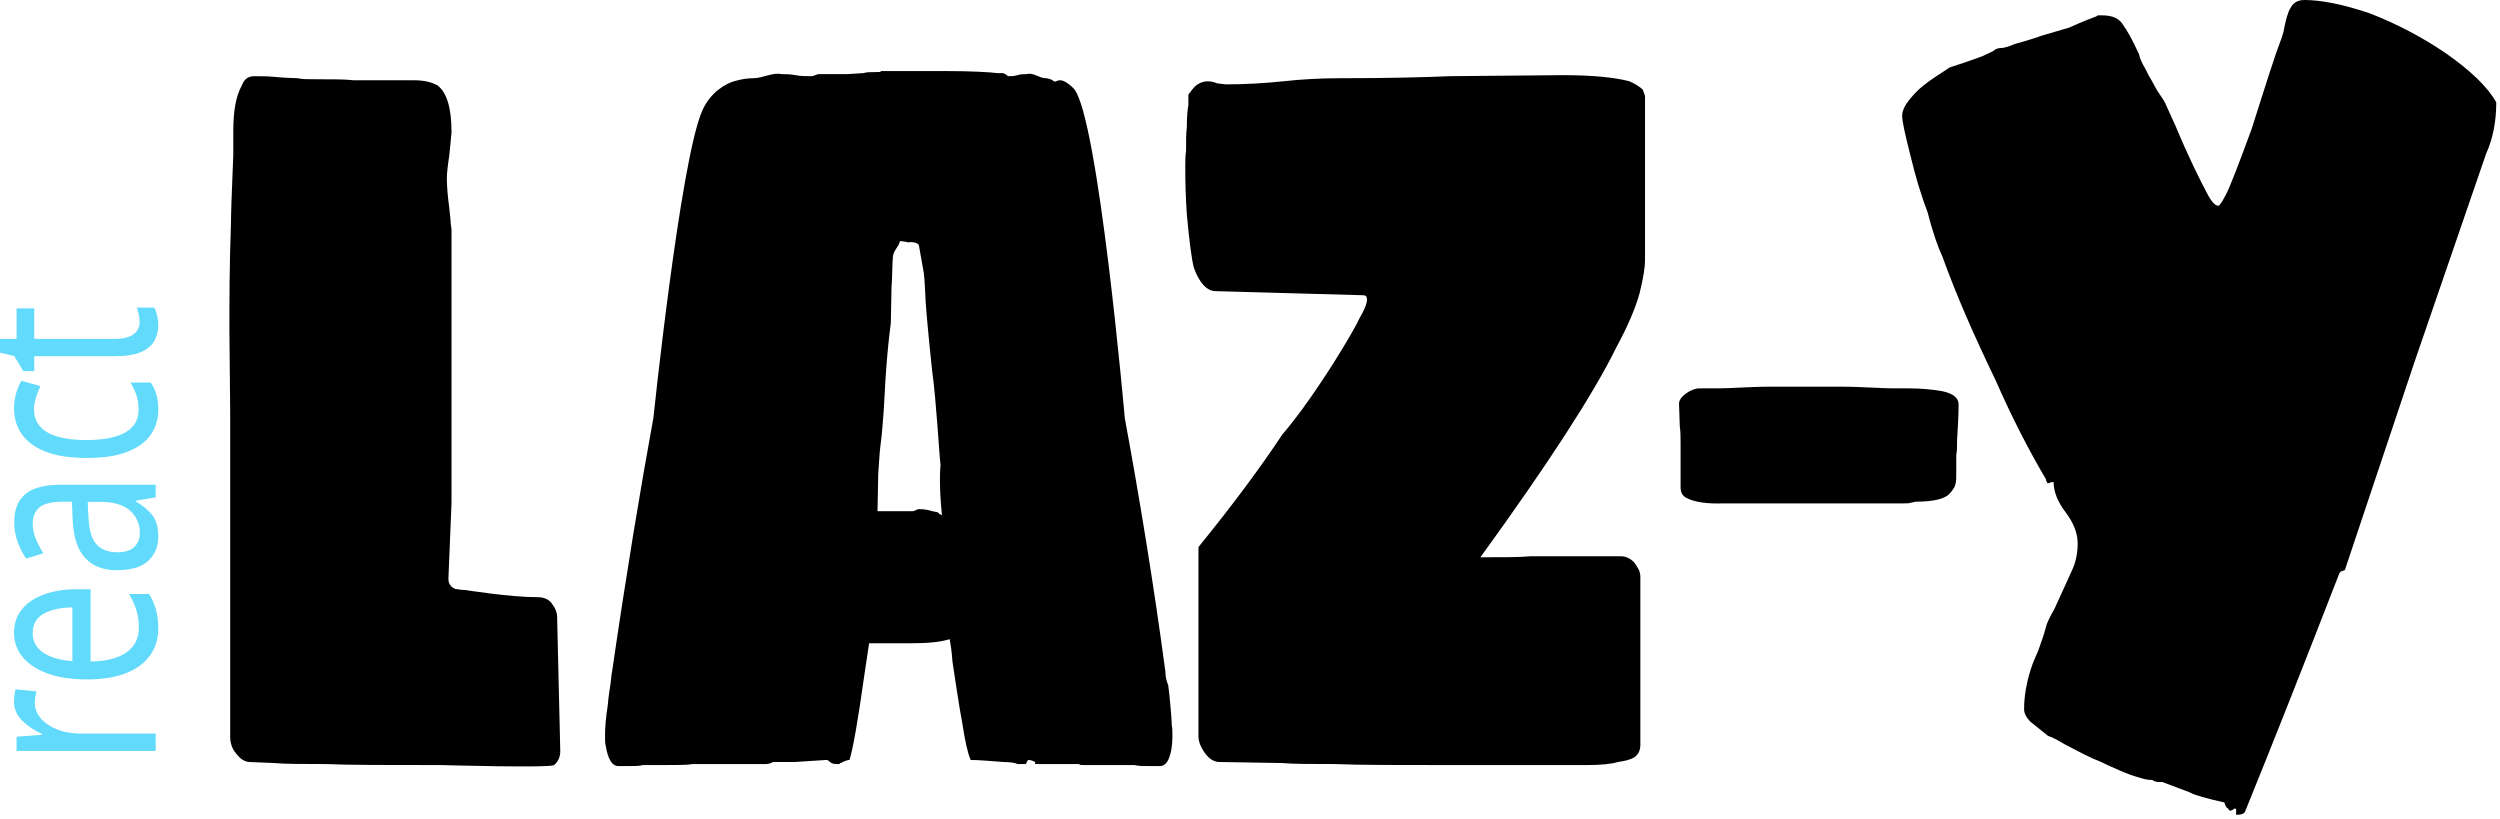
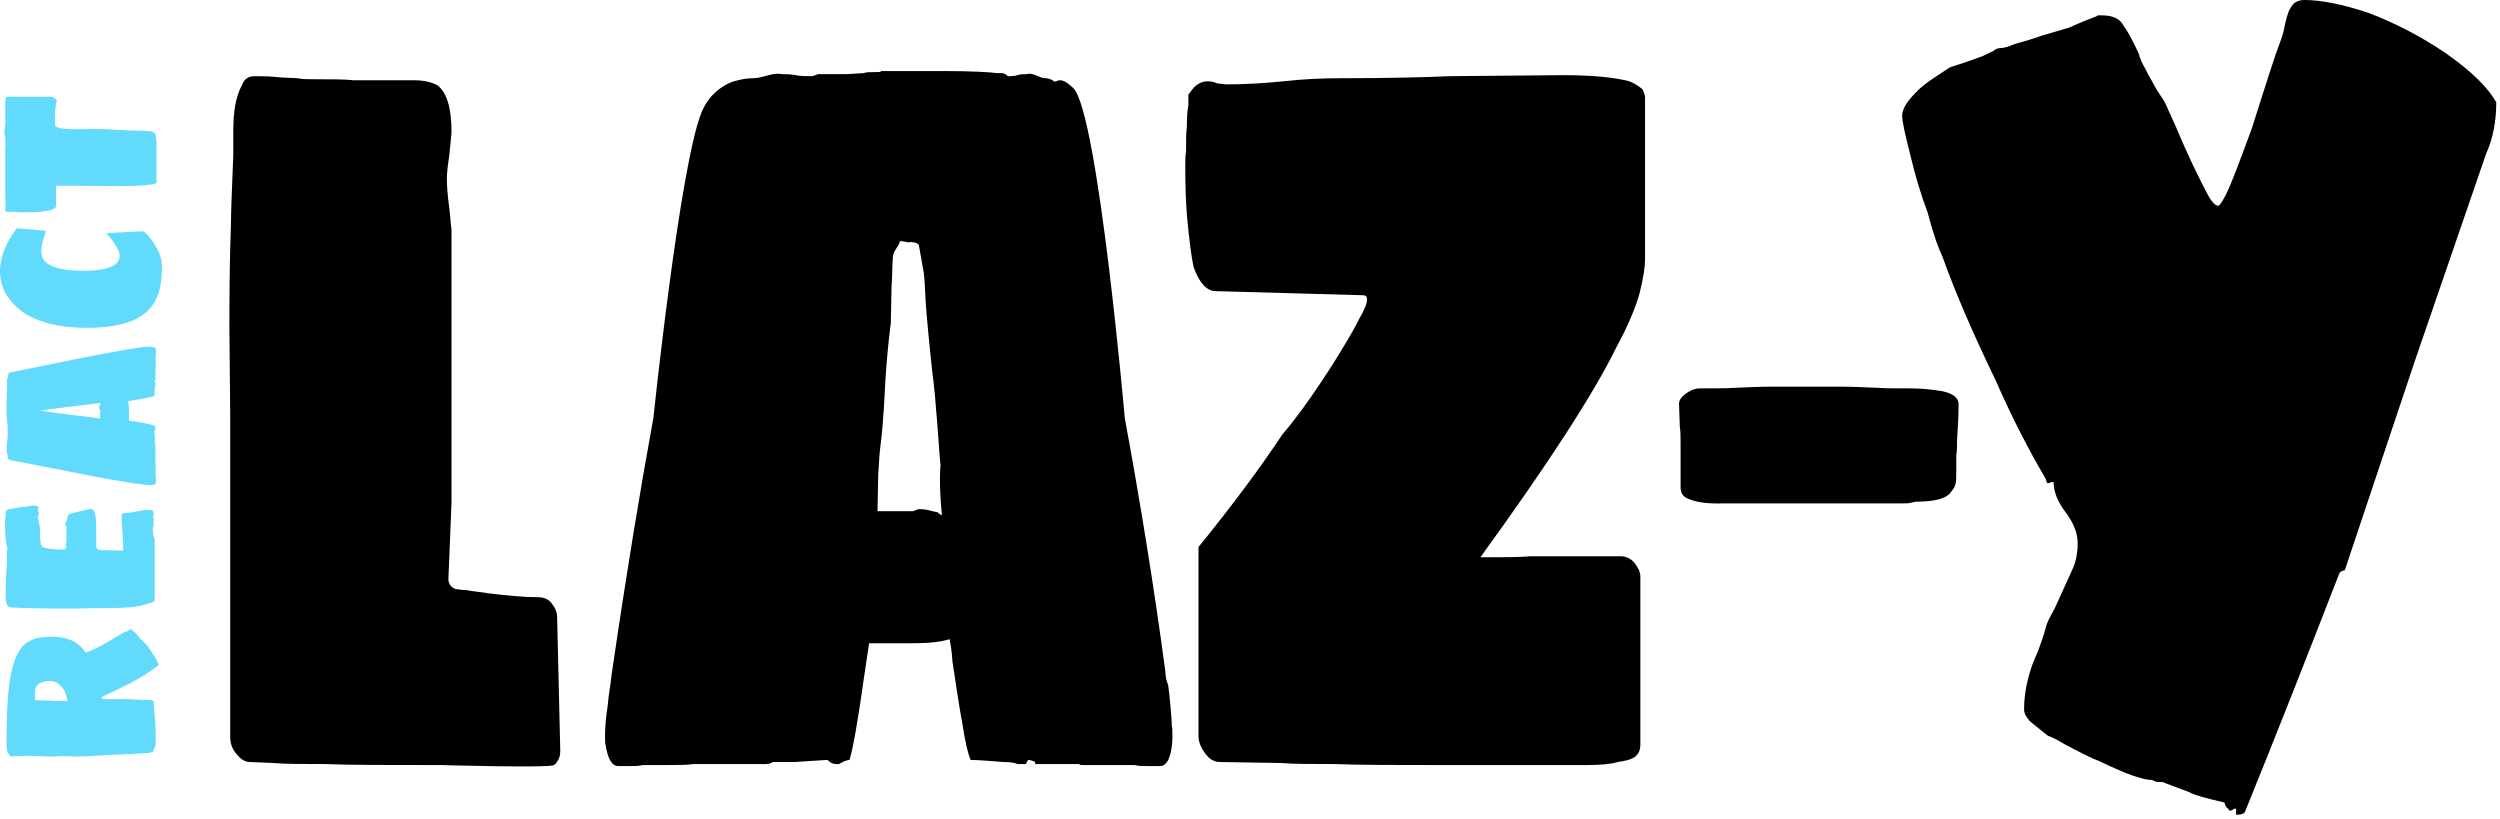
- <svg xmlns="http://www.w3.org/2000/svg" viewBox="0 0 275 90" fill-rule="evenodd" clip-rule="evenodd" stroke-linejoin="round" stroke-miterlimit="2">
-   <path d="M48.556 84.158c-5.894 0-10.165 0-12.813-.113-2.478 0-4.357 0-5.639-.113l-2.648-.112c-.512 0-1.025-.338-1.452-.9-.513-.564-.683-1.24-.683-1.915V45.424l-.086-9.233c0-3.04 0-6.98.171-11.597 0-1.013.085-3.49.256-7.544v-2.59c0-2.139.257-3.828.94-5.067.256-.675.683-1.013 1.367-1.013 2.733 0 1.452.113 4.784.225.427.113 1.11.113 1.964.113 1.88 0 3.247 0 4.186.112h6.663c1.111 0 1.965.226 2.563.563 1.025.789 1.538 2.478 1.538 5.18l-.086.9c0 .226-.085.789-.17 1.69-.171 1.126-.257 1.914-.257 2.477 0 .788.086 1.914.257 3.152.085.901.17 1.464.17 1.802l.086.676v30.063l-.342 8.332c0 .563.256.9.769 1.126.17 0 .598.113 1.11.113 0 0 4.87.788 7.945.788.684 0 1.196.225 1.538.675.427.563.598 1.014.598 1.577l.341 14.525v.225c0 .563-.256 1.126-.683 1.464-.513.337-12.387 0-12.387 0zM68.017 84.27c-.694 0-1.156-.788-1.387-2.252-.077-.225-.077-.563-.077-1.126 0-.788.077-1.914.308-3.378.077-1.013.231-1.801.308-2.364.077-.563.077-.9.154-1.239 1.541-10.584 3.083-19.93 4.547-27.924 0 0 2.928-27.924 5.316-33.666.925-2.252 2.774-3.153 3.545-3.378.77-.225 1.464-.338 2.08-.338 1.156 0 2.158-.675 3.16-.45.462 0 .924 0 1.54.112.54.113 1.156.113 1.773.113.154 0 .385-.113.693-.225h3.16l1.849-.113c.308-.112.77-.112 1.31-.112.385 0 .616 0 .616-.113h7.09c2.85 0 4.777.113 5.701.225h.617c.308.113.462.225.54.338.307 0 .693 0 1.078-.113.308-.112.693-.112 1.002-.112.693-.225 1.387.45 2.08.45.308 0 .616.113.925.338.308.225.54-.788 2.157.788 2.697 2.928 5.625 36.256 5.625 36.256 1.618 8.783 3.16 18.128 4.47 27.924 0 .45.076.901.308 1.464.077.563.154 1.239.23 2.14.078.9.155 1.688.155 2.251.077.338.077.676.077 1.239 0 1.013-.154 1.914-.462 2.59-.232.45-.54.675-.925.675h-1.002c-.77 0-1.387 0-1.772-.112H119.336c-.386 0-.617 0-.617-.113h-4.855v-.225c-.23-.113-.462-.225-.77-.225l-.154.225c0 .112-.077.225-.155.225h-.847c-.231-.113-.77-.225-1.541-.225-1.541-.113-2.774-.225-3.622-.225-.308-.676-.616-2.027-.924-4.054-.386-2.027-.694-4.278-1.08-6.756-.076-1.238-.23-2.026-.307-2.477-1.08.338-2.466.45-4.238.45H95.602l-.54 3.604c-.693 4.954-1.232 7.994-1.617 9.233-.231 0-.463.112-.77.225-.078.112-.155.112-.232.112-.077.113-.154.113-.154.113h-.308a1.16 1.16 0 01-.694-.225c-.077-.113-.23-.225-.385-.225l-3.467.225H85.046c-.231.112-.462.225-.77.225H76.184c-.54.113-1.696.113-3.468.113h-2.003c-.386.112-1.002.112-1.773.112h-.924zm35.599-27.586c-.385-3.716-.154-5.517-.154-5.517-.154-1.126-.462-7.094-.925-10.36-.385-3.602-.616-6.304-.616-6.304-.154-1.577-.154-3.378-.308-4.504l-.54-3.04c-.154-.338-1.002-.338-1.002-.338-.077.112-.308 0-.308 0l-.77-.113c-.077.563-.694 1.014-.77 1.69-.078.675-.078 2.701-.155 3.377l-.077 3.94c-.616 4.73-.693 8.67-.77 9.459-.078.788-.155 2.59-.386 4.166-.077.563-.154 1.914-.231 3.04l-.077 4.054h3.93l.54-.226h.153c.617 0 1.079.113 1.387.226.231 0 .385.112.617.112.154.225.308.225.462.338zM159.51 84.158c-5.808 0-10.08 0-12.728-.113-2.563 0-4.527 0-5.809-.113l-6.834-.112c-.598 0-1.11-.338-1.537-.9-.513-.676-.77-1.352-.77-1.915v-20.83c3.845-4.73 6.92-8.896 9.227-12.386 1.452-1.689 2.819-3.603 4.1-5.517 1.281-1.914 2.05-3.153 2.307-3.603 1.11-1.802 1.794-3.04 2.05-3.604.598-1.013.854-1.688.854-2.139 0-.338-.17-.45-.427-.45l-16.23-.45c-.94 0-1.795-.901-2.393-2.59-.256-1.014-.512-3.04-.769-5.855a73.774 73.774 0 01-.17-5.18c0-.675 0-1.238.085-1.801 0-1.126 0-2.027.085-2.59 0-1.239.086-2.027.171-2.477v-1.126l.427-.563c.427-.563 1.025-.9 1.709-.9.427 0 .769.112 1.025.224l.94.113c2.05 0 4.185-.113 6.321-.338 2.05-.225 4.1-.338 6.236-.338 5.382 0 9.482-.112 12.13-.225l12.387-.113c3.161 0 5.638.226 7.347.676.769.338 1.196.676 1.452.9.171.451.256.676.256.789v18.015c0 .676-.17 1.915-.598 3.604-.427 1.576-1.281 3.603-2.562 5.967-2.478 5.067-7.518 12.836-14.95 23.083 2.478 0 4.357 0 5.553-.113h9.91c.512 0 1.024.225 1.451.676.428.563.684 1.013.684 1.576v18.466c0 .563-.171 1.013-.598 1.35-.513.339-1.11.451-1.88.564-.683.225-1.879.338-3.502.338h-14.95zM189.563 55.371c-1.794.063-3.161-.124-4.1-.623-.428-.25-.599-.623-.599-1.184v-4.611c0-.873 0-1.558-.085-1.995l-.086-2.555c0-.374.257-.747.77-1.121.512-.374 1.024-.561 1.537-.561 1.708 0 2.99 0 3.844-.062 1.452-.063 2.734-.125 3.844-.125h7.86c1.11 0 2.477.062 3.929.125.769.062 1.965.062 3.673.062a21.3 21.3 0 013.503.311c1.196.25 1.794.748 1.794 1.434 0 1.246-.086 2.555-.171 3.988 0 .686 0 1.246-.086 1.558v1.745c0 .685 0 1.184-.085 1.496-.086.373-.342.685-.598.997-.513.623-1.794.934-3.759.934l-.598.125c-.17.062-.427.062-.769.062h-19.818zM245.972 88.95h-.086c-.085 0-.17 0-.256.113l-.256.113c-.171 0-.257-.113-.257-.225-.256-.113-.341-.338-.427-.676-1.964-.45-3.246-.788-3.844-1.126l-2.99-1.126h-.427c-.256 0-.512-.112-.683-.225-.513 0-.94-.113-1.282-.225a14.942 14.942 0 01-2.22-.788c-1.026-.45-1.795-.789-2.222-1.014-.94-.338-2.22-1.013-3.93-1.914-.768-.45-1.366-.788-1.793-.9l-1.965-1.577c-.427-.45-.683-.9-.683-1.351 0-1.464.256-2.928.768-4.504.171-.563.427-1.126.77-1.914.255-.788.597-1.577.853-2.59.086-.45.428-1.126.94-2.027 1.367-3.04 2.136-4.616 2.221-4.954a7.34 7.34 0 00.342-2.252c0-1.126-.427-2.252-1.367-3.49-.854-1.126-1.281-2.252-1.281-3.266-.257 0-.427 0-.427.113h-.257a.981.981 0 01-.17-.45c-1.795-3.04-3.674-6.644-5.553-10.922-2.392-4.955-4.357-9.459-5.81-13.512-.426-.9-1.024-2.477-1.622-4.842-.77-2.026-1.367-4.053-1.88-6.192-.598-2.365-.94-3.829-.94-4.504 0-.789.599-1.69 1.88-2.928.513-.45 1.11-.9 1.794-1.351l1.538-1.013c.256-.113 1.452-.45 3.588-1.239l1.195-.563c.257-.225.513-.338.77-.338.341 0 .854-.112 1.622-.45 1.623-.45 2.649-.788 2.905-.9l3.075-.902c1.709-.788 2.734-1.126 2.99-1.238l.17-.113h.428c1.196 0 1.965.338 2.392 1.126.342.45.94 1.464 1.708 3.153.086.45.342 1.013.684 1.576.256.563.512 1.014.598 1.126l.683 1.239.598.9c.257.338.427.789.684 1.352l.768 1.689c1.453 3.49 2.649 5.855 3.418 7.318.512 1.014.94 1.464 1.28 1.464.172 0 .428-.45.855-1.238.513-1.014 1.452-3.49 2.82-7.207.768-2.364 1.622-5.179 2.647-8.22.513-1.35.77-2.138.855-2.476.256-1.351.512-2.252.768-2.59.257-.563.77-.9 1.538-.9 1.794 0 4.186.45 7.176 1.463a41.662 41.662 0 018.372 4.391c2.733 1.914 4.613 3.716 5.552 5.405 0 2.027-.341 3.94-1.11 5.63l-7.86 22.857-7.688 22.97-.341.112c-.086 0-.171.113-.257.225-3.758 9.684-7.175 18.354-10.336 26.123-.086.338-.427.45-1.025.45v-.675z" fill-rule="nonzero" />
-   <text x="329.777" y="348.5" font-family="'SigmarOne-Regular','Sigmar One'" font-size="88.774" fill="#61dafb" transform="matrix(0 -.24393 .32152 0 -94.924 164.883)">react</text>
+ <svg xmlns="http://www.w3.org/2000/svg" width="100%" height="100%" viewBox="0 0 275 90" version="1.1" xml:space="preserve" style="fill-rule:evenodd;clip-rule:evenodd;stroke-linejoin:round;stroke-miterlimit:2;">
+   <g transform="matrix(1.26835,0,0,1.26835,-453.994,-384.92)">
+     <g transform="matrix(67.3517,0,0,88.7742,370.428,369.833)">
+       <path d="M0.383,0C0.314,0 0.264,0 0.233,-0.001C0.204,-0.001 0.182,-0.001 0.167,-0.002L0.136,-0.003C0.13,-0.003 0.124,-0.006 0.119,-0.011C0.113,-0.016 0.111,-0.022 0.111,-0.028L0.111,-0.248L0.111,-0.344L0.11,-0.426C0.11,-0.453 0.11,-0.488 0.112,-0.529C0.112,-0.538 0.113,-0.56 0.115,-0.596L0.115,-0.619C0.115,-0.638 0.118,-0.653 0.126,-0.664C0.129,-0.67 0.134,-0.673 0.142,-0.673C0.174,-0.673 0.159,-0.672 0.198,-0.671C0.203,-0.67 0.211,-0.67 0.221,-0.67C0.243,-0.67 0.259,-0.67 0.27,-0.669L0.348,-0.669C0.361,-0.669 0.371,-0.667 0.378,-0.664C0.39,-0.657 0.396,-0.642 0.396,-0.618L0.395,-0.61C0.395,-0.608 0.394,-0.603 0.393,-0.595C0.391,-0.585 0.39,-0.578 0.39,-0.573C0.39,-0.566 0.391,-0.556 0.393,-0.545C0.394,-0.537 0.395,-0.532 0.395,-0.529L0.396,-0.523L0.396,-0.256L0.392,-0.182C0.392,-0.177 0.395,-0.174 0.401,-0.172C0.403,-0.172 0.408,-0.171 0.414,-0.171C0.414,-0.171 0.471,-0.164 0.507,-0.164C0.515,-0.164 0.521,-0.162 0.525,-0.158C0.53,-0.153 0.532,-0.149 0.532,-0.144L0.536,-0.015L0.536,-0.013C0.536,-0.008 0.533,-0.003 0.528,0C0.522,0.003 0.383,0 0.383,0Z" style="fill-rule:nonzero;" />
+     </g>
+     <g transform="matrix(60.7517,0,0,88.7742,407.132,369.833)">
+       <path d="M0.073,0.001C0.064,0.001 0.058,-0.006 0.055,-0.019C0.054,-0.021 0.054,-0.024 0.054,-0.029C0.054,-0.036 0.055,-0.046 0.058,-0.059C0.059,-0.068 0.061,-0.075 0.062,-0.08C0.063,-0.085 0.063,-0.088 0.064,-0.091C0.084,-0.185 0.104,-0.268 0.123,-0.339C0.123,-0.339 0.161,-0.587 0.192,-0.638C0.204,-0.658 0.228,-0.666 0.238,-0.668C0.248,-0.67 0.257,-0.671 0.265,-0.671C0.28,-0.671 0.293,-0.677 0.306,-0.675C0.312,-0.675 0.318,-0.675 0.326,-0.674C0.333,-0.673 0.341,-0.673 0.349,-0.673C0.351,-0.673 0.354,-0.674 0.358,-0.675L0.399,-0.675L0.423,-0.676C0.427,-0.677 0.433,-0.677 0.44,-0.677C0.445,-0.677 0.448,-0.677 0.448,-0.678L0.54,-0.678C0.577,-0.678 0.602,-0.677 0.614,-0.676C0.616,-0.676 0.618,-0.676 0.622,-0.676C0.626,-0.675 0.628,-0.674 0.629,-0.673C0.633,-0.673 0.638,-0.673 0.643,-0.674C0.647,-0.675 0.652,-0.675 0.656,-0.675C0.665,-0.677 0.674,-0.671 0.683,-0.671C0.687,-0.671 0.691,-0.67 0.695,-0.668C0.699,-0.666 0.702,-0.675 0.723,-0.661C0.758,-0.635 0.796,-0.339 0.796,-0.339C0.817,-0.261 0.837,-0.178 0.854,-0.091C0.854,-0.087 0.855,-0.083 0.858,-0.078C0.859,-0.073 0.86,-0.067 0.861,-0.059C0.862,-0.051 0.863,-0.044 0.863,-0.039C0.864,-0.036 0.864,-0.033 0.864,-0.028C0.864,-0.019 0.862,-0.011 0.858,-0.005C0.855,-0.001 0.851,0.001 0.846,0.001L0.833,0.001C0.823,0.001 0.815,0.001 0.81,0L0.784,0L0.759,0L0.739,0C0.734,0 0.731,0 0.731,-0.001L0.668,-0.001L0.668,-0.003C0.665,-0.004 0.662,-0.005 0.658,-0.005C0.658,-0.005 0.658,-0.005 0.658,-0.005C0.657,-0.004 0.657,-0.004 0.656,-0.003C0.656,-0.002 0.655,-0.001 0.654,-0.001L0.651,-0.001L0.643,-0.001C0.64,-0.002 0.633,-0.003 0.623,-0.003C0.603,-0.004 0.587,-0.005 0.576,-0.005C0.572,-0.011 0.568,-0.023 0.564,-0.041C0.559,-0.059 0.555,-0.079 0.55,-0.101C0.549,-0.112 0.547,-0.119 0.546,-0.123C0.532,-0.12 0.514,-0.119 0.491,-0.119L0.46,-0.119L0.431,-0.119L0.424,-0.087C0.415,-0.043 0.408,-0.016 0.403,-0.005C0.4,-0.005 0.397,-0.004 0.393,-0.003C0.392,-0.002 0.391,-0.002 0.39,-0.002C0.389,-0.001 0.388,-0.001 0.388,-0.001L0.384,-0.001C0.38,-0.001 0.377,-0.002 0.375,-0.003C0.374,-0.004 0.372,-0.005 0.37,-0.005L0.325,-0.003L0.309,-0.003L0.294,-0.003C0.291,-0.002 0.288,-0.001 0.284,-0.001L0.28,-0.001L0.188,-0.001L0.179,-0.001C0.172,0 0.157,0 0.134,0L0.108,0C0.103,0.001 0.095,0.001 0.085,0.001L0.073,0.001ZM0.535,-0.244C0.53,-0.277 0.533,-0.293 0.533,-0.293C0.531,-0.303 0.527,-0.356 0.521,-0.385C0.516,-0.417 0.513,-0.441 0.513,-0.441C0.511,-0.455 0.511,-0.471 0.509,-0.481L0.502,-0.508C0.5,-0.511 0.489,-0.511 0.489,-0.511C0.488,-0.51 0.485,-0.511 0.485,-0.511L0.475,-0.512C0.474,-0.507 0.466,-0.503 0.465,-0.497C0.464,-0.491 0.464,-0.473 0.463,-0.467L0.462,-0.432C0.454,-0.39 0.453,-0.355 0.452,-0.348C0.451,-0.341 0.45,-0.325 0.447,-0.311C0.446,-0.306 0.445,-0.294 0.444,-0.284L0.443,-0.248L0.494,-0.248L0.501,-0.25L0.503,-0.25C0.511,-0.25 0.517,-0.249 0.521,-0.248C0.524,-0.248 0.526,-0.247 0.529,-0.247C0.531,-0.245 0.533,-0.245 0.535,-0.244Z" style="fill-rule:nonzero;" />
+     </g>
+     <g transform="matrix(67.3517,0,0,88.7742,457.099,369.833)">
+       <path d="M0.395,0C0.327,0 0.277,0 0.246,-0.001C0.216,-0.001 0.193,-0.001 0.178,-0.002L0.098,-0.003C0.091,-0.003 0.085,-0.006 0.08,-0.011C0.074,-0.017 0.071,-0.023 0.071,-0.028L0.071,-0.213C0.116,-0.255 0.152,-0.292 0.179,-0.323C0.196,-0.338 0.212,-0.355 0.227,-0.372C0.242,-0.389 0.251,-0.4 0.254,-0.404C0.267,-0.42 0.275,-0.431 0.278,-0.436C0.285,-0.445 0.288,-0.451 0.288,-0.455C0.288,-0.458 0.286,-0.459 0.283,-0.459L0.093,-0.463C0.082,-0.463 0.072,-0.471 0.065,-0.486C0.062,-0.495 0.059,-0.513 0.056,-0.538C0.055,-0.549 0.054,-0.564 0.054,-0.584C0.054,-0.59 0.054,-0.595 0.055,-0.6C0.055,-0.61 0.055,-0.618 0.056,-0.623C0.056,-0.634 0.057,-0.641 0.058,-0.645L0.058,-0.655L0.063,-0.66C0.068,-0.665 0.075,-0.668 0.083,-0.668C0.088,-0.668 0.092,-0.667 0.095,-0.666L0.106,-0.665C0.13,-0.665 0.155,-0.666 0.18,-0.668C0.204,-0.67 0.228,-0.671 0.253,-0.671C0.316,-0.671 0.364,-0.672 0.395,-0.673L0.54,-0.674C0.577,-0.674 0.606,-0.672 0.626,-0.668C0.635,-0.665 0.64,-0.662 0.643,-0.66C0.645,-0.656 0.646,-0.654 0.646,-0.653L0.646,-0.493C0.646,-0.487 0.644,-0.476 0.639,-0.461C0.634,-0.447 0.624,-0.429 0.609,-0.408C0.58,-0.363 0.521,-0.294 0.434,-0.203C0.463,-0.203 0.485,-0.203 0.499,-0.204L0.615,-0.204C0.621,-0.204 0.627,-0.202 0.632,-0.198C0.637,-0.193 0.64,-0.189 0.64,-0.184L0.64,-0.02C0.64,-0.015 0.638,-0.011 0.633,-0.008C0.627,-0.005 0.62,-0.004 0.611,-0.003C0.603,-0.001 0.589,0 0.57,0L0.395,0Z" style="fill-rule:nonzero;" />
+     </g>
+     <g transform="matrix(67.3517,0,0,49.1329,499.786,356.718)">
+       <path d="M0.113,-0.195C0.092,-0.194 0.076,-0.197 0.065,-0.205C0.06,-0.209 0.058,-0.215 0.058,-0.224L0.058,-0.298C0.058,-0.312 0.058,-0.323 0.057,-0.33L0.056,-0.371C0.056,-0.377 0.059,-0.383 0.065,-0.389C0.071,-0.395 0.077,-0.398 0.083,-0.398C0.103,-0.398 0.118,-0.398 0.128,-0.399C0.145,-0.4 0.16,-0.401 0.173,-0.401L0.265,-0.401C0.278,-0.401 0.294,-0.4 0.311,-0.399C0.32,-0.398 0.334,-0.398 0.354,-0.398C0.368,-0.398 0.382,-0.396 0.395,-0.393C0.409,-0.389 0.416,-0.381 0.416,-0.37C0.416,-0.35 0.415,-0.329 0.414,-0.306C0.414,-0.295 0.414,-0.286 0.413,-0.281L0.413,-0.253C0.413,-0.242 0.413,-0.234 0.412,-0.229C0.411,-0.223 0.408,-0.218 0.405,-0.213C0.399,-0.203 0.384,-0.198 0.361,-0.198L0.354,-0.196C0.352,-0.195 0.349,-0.195 0.345,-0.195L0.144,-0.195L0.113,-0.195Z" style="fill-rule:nonzero;" />
+     </g>
+     <g transform="matrix(67.3517,0,0,88.7742,521.024,365.711)">
+       <path d="M0.458,0.089L0.457,0.089C0.456,0.089 0.455,0.089 0.454,0.09L0.451,0.091C0.449,0.091 0.448,0.09 0.448,0.089C0.445,0.088 0.444,0.086 0.443,0.083C0.42,0.079 0.405,0.076 0.398,0.073L0.363,0.063L0.358,0.063C0.355,0.063 0.352,0.062 0.35,0.061C0.344,0.061 0.339,0.06 0.335,0.059C0.33,0.058 0.321,0.056 0.309,0.052C0.297,0.048 0.288,0.045 0.283,0.043C0.272,0.04 0.257,0.034 0.237,0.026C0.228,0.022 0.221,0.019 0.216,0.018L0.193,0.004C0.188,0 0.185,-0.004 0.185,-0.008C0.185,-0.021 0.188,-0.034 0.194,-0.048C0.196,-0.053 0.199,-0.058 0.203,-0.065C0.206,-0.072 0.21,-0.079 0.213,-0.088C0.214,-0.092 0.218,-0.098 0.224,-0.106C0.24,-0.133 0.249,-0.147 0.25,-0.15C0.253,-0.157 0.254,-0.164 0.254,-0.17C0.254,-0.18 0.249,-0.19 0.238,-0.201C0.228,-0.211 0.223,-0.221 0.223,-0.23C0.22,-0.23 0.218,-0.23 0.218,-0.229L0.216,-0.229L0.215,-0.229C0.214,-0.23 0.213,-0.232 0.213,-0.233C0.192,-0.26 0.17,-0.292 0.148,-0.33C0.12,-0.374 0.097,-0.414 0.08,-0.45C0.075,-0.458 0.068,-0.472 0.061,-0.493C0.052,-0.511 0.045,-0.529 0.039,-0.548C0.032,-0.569 0.028,-0.582 0.028,-0.588C0.028,-0.595 0.035,-0.603 0.05,-0.614C0.056,-0.618 0.063,-0.622 0.071,-0.626C0.079,-0.63 0.085,-0.633 0.089,-0.635C0.092,-0.636 0.106,-0.639 0.131,-0.646L0.145,-0.651C0.148,-0.653 0.151,-0.654 0.154,-0.654C0.158,-0.654 0.164,-0.655 0.173,-0.658C0.192,-0.662 0.204,-0.665 0.207,-0.666L0.243,-0.674C0.263,-0.681 0.275,-0.684 0.278,-0.685L0.28,-0.686L0.285,-0.686C0.299,-0.686 0.308,-0.683 0.313,-0.676C0.317,-0.672 0.324,-0.663 0.333,-0.648C0.334,-0.644 0.337,-0.639 0.341,-0.634C0.344,-0.629 0.347,-0.625 0.348,-0.624L0.356,-0.613L0.363,-0.605C0.366,-0.602 0.368,-0.598 0.371,-0.593C0.374,-0.588 0.377,-0.583 0.38,-0.578C0.397,-0.547 0.411,-0.526 0.42,-0.513C0.426,-0.504 0.431,-0.5 0.435,-0.5C0.437,-0.5 0.44,-0.504 0.445,-0.511C0.451,-0.52 0.462,-0.542 0.478,-0.575C0.487,-0.596 0.497,-0.621 0.509,-0.648C0.515,-0.66 0.518,-0.667 0.519,-0.67C0.522,-0.682 0.525,-0.69 0.528,-0.693C0.531,-0.698 0.537,-0.701 0.546,-0.701C0.567,-0.701 0.595,-0.697 0.63,-0.688C0.664,-0.678 0.697,-0.665 0.728,-0.649C0.76,-0.632 0.782,-0.616 0.793,-0.601C0.793,-0.583 0.789,-0.566 0.78,-0.551L0.688,-0.348L0.598,-0.144L0.594,-0.143C0.593,-0.143 0.592,-0.142 0.591,-0.141C0.547,-0.055 0.507,0.022 0.47,0.091C0.469,0.094 0.465,0.095 0.458,0.095L0.458,0.089Z" style="fill-rule:nonzero;" />
+     </g>
+     <g transform="matrix(1.5522e-17,-0.253493,0.253493,1.5522e-17,283.1,453.652)">
+       <g transform="matrix(67.3517,0,0,88.7742,329.777,348.5)">
+         <path d="M0.52,0.011C0.491,-0.018 0.466,-0.047 0.445,-0.076C0.43,-0.095 0.408,-0.13 0.377,-0.179L0.36,-0.206C0.359,-0.207 0.359,-0.207 0.359,-0.208C0.358,-0.208 0.358,-0.208 0.358,-0.208L0.353,-0.208L0.349,-0.206C0.348,-0.197 0.348,-0.174 0.348,-0.136C0.348,-0.111 0.347,-0.082 0.344,-0.049L0.343,-0.019C0.34,-0.012 0.339,-0.008 0.338,-0.008L0.331,-0.008L0.328,-0.008C0.255,-0.003 0.201,0 0.168,0L0.153,0L0.134,0C0.127,0 0.121,0 0.118,-0.001L0.111,-0.001L0.08,-0.011L0.078,-0.018C0.077,-0.018 0.076,-0.019 0.076,-0.022C0.075,-0.025 0.075,-0.027 0.075,-0.028C0.073,-0.056 0.071,-0.076 0.07,-0.089C0.067,-0.125 0.066,-0.151 0.065,-0.168C0.064,-0.184 0.063,-0.194 0.063,-0.199L0.058,-0.254L0.057,-0.284C0.056,-0.29 0.056,-0.298 0.056,-0.309L0.056,-0.318C0.057,-0.321 0.058,-0.327 0.058,-0.334L0.058,-0.351C0.059,-0.354 0.059,-0.357 0.059,-0.36L0.058,-0.368L0.058,-0.378C0.058,-0.383 0.057,-0.386 0.056,-0.389L0.056,-0.395L0.057,-0.42C0.058,-0.425 0.058,-0.432 0.058,-0.441C0.059,-0.461 0.06,-0.48 0.06,-0.498L0.06,-0.508C0.059,-0.51 0.059,-0.514 0.059,-0.521L0.059,-0.535L0.059,-0.545C0.057,-0.547 0.056,-0.549 0.056,-0.551C0.056,-0.56 0.064,-0.567 0.081,-0.571C0.09,-0.574 0.102,-0.575 0.118,-0.575C0.274,-0.575 0.391,-0.57 0.468,-0.559C0.544,-0.548 0.597,-0.53 0.628,-0.504C0.641,-0.491 0.651,-0.476 0.657,-0.46C0.662,-0.443 0.665,-0.422 0.665,-0.399C0.665,-0.362 0.654,-0.33 0.633,-0.305C0.619,-0.291 0.603,-0.279 0.584,-0.27C0.588,-0.26 0.6,-0.24 0.619,-0.21C0.623,-0.205 0.627,-0.2 0.631,-0.195C0.634,-0.19 0.639,-0.184 0.644,-0.178C0.657,-0.161 0.671,-0.142 0.688,-0.121C0.689,-0.118 0.691,-0.113 0.696,-0.104C0.699,-0.103 0.701,-0.101 0.702,-0.1C0.702,-0.098 0.701,-0.096 0.7,-0.093C0.695,-0.085 0.679,-0.073 0.653,-0.058C0.65,-0.055 0.646,-0.051 0.641,-0.048C0.628,-0.037 0.609,-0.026 0.586,-0.015C0.565,-0.004 0.546,0.004 0.531,0.009C0.525,0.012 0.521,0.013 0.52,0.011ZM0.338,-0.341C0.347,-0.341 0.358,-0.343 0.373,-0.346C0.387,-0.35 0.397,-0.354 0.403,-0.358C0.413,-0.364 0.422,-0.371 0.429,-0.378C0.436,-0.387 0.44,-0.397 0.44,-0.408C0.44,-0.427 0.434,-0.442 0.423,-0.453C0.413,-0.461 0.401,-0.465 0.386,-0.465L0.343,-0.465C0.343,-0.456 0.342,-0.443 0.341,-0.424L0.34,-0.403C0.339,-0.39 0.338,-0.369 0.338,-0.341Z" style="fill:rgb(97,218,251);fill-rule:nonzero;" />
+       </g>
+       <g transform="matrix(67.3517,0,0,88.7742,380.291,348.5)">
+         <path d="M0.096,-0.004C0.095,-0.004 0.094,-0.005 0.093,-0.008C0.088,-0.014 0.085,-0.021 0.083,-0.03C0.081,-0.033 0.079,-0.038 0.078,-0.043C0.072,-0.055 0.068,-0.072 0.065,-0.093C0.062,-0.124 0.061,-0.148 0.061,-0.166C0.06,-0.174 0.06,-0.185 0.06,-0.199L0.06,-0.223C0.06,-0.243 0.06,-0.259 0.059,-0.27C0.058,-0.282 0.058,-0.306 0.058,-0.341C0.058,-0.436 0.06,-0.509 0.064,-0.56C0.064,-0.568 0.075,-0.574 0.098,-0.578L0.153,-0.578C0.191,-0.578 0.219,-0.577 0.238,-0.576C0.266,-0.574 0.294,-0.573 0.323,-0.573C0.33,-0.573 0.335,-0.573 0.338,-0.574L0.353,-0.574L0.358,-0.57C0.38,-0.575 0.403,-0.578 0.426,-0.579C0.449,-0.58 0.478,-0.581 0.511,-0.581C0.512,-0.581 0.514,-0.58 0.516,-0.578L0.548,-0.578C0.553,-0.578 0.558,-0.575 0.561,-0.569C0.564,-0.563 0.566,-0.554 0.568,-0.543C0.571,-0.534 0.573,-0.524 0.574,-0.511C0.577,-0.494 0.579,-0.483 0.581,-0.478C0.581,-0.459 0.578,-0.45 0.571,-0.45C0.57,-0.45 0.569,-0.451 0.568,-0.453L0.564,-0.454C0.561,-0.455 0.557,-0.454 0.553,-0.453C0.549,-0.451 0.545,-0.45 0.54,-0.45C0.536,-0.45 0.533,-0.451 0.53,-0.453C0.529,-0.454 0.526,-0.454 0.521,-0.454C0.515,-0.454 0.508,-0.453 0.5,-0.451C0.497,-0.45 0.492,-0.449 0.485,-0.448C0.477,-0.447 0.468,-0.446 0.458,-0.446C0.429,-0.446 0.409,-0.445 0.396,-0.444C0.389,-0.443 0.382,-0.441 0.375,-0.438L0.375,-0.44C0.372,-0.44 0.37,-0.437 0.368,-0.43C0.363,-0.419 0.36,-0.403 0.359,-0.383C0.358,-0.377 0.358,-0.37 0.358,-0.363C0.358,-0.356 0.359,-0.351 0.362,-0.348C0.364,-0.345 0.368,-0.344 0.373,-0.344C0.377,-0.344 0.38,-0.345 0.383,-0.348C0.384,-0.348 0.386,-0.348 0.388,-0.347C0.39,-0.346 0.392,-0.345 0.393,-0.344L0.478,-0.344C0.479,-0.345 0.48,-0.346 0.481,-0.347C0.482,-0.348 0.484,-0.348 0.485,-0.348C0.492,-0.348 0.497,-0.347 0.5,-0.345C0.504,-0.343 0.512,-0.341 0.524,-0.339C0.531,-0.339 0.535,-0.337 0.538,-0.333C0.541,-0.328 0.543,-0.324 0.543,-0.32L0.564,-0.254C0.566,-0.243 0.556,-0.236 0.534,-0.233C0.521,-0.23 0.497,-0.229 0.461,-0.229L0.418,-0.229L0.388,-0.229C0.379,-0.229 0.372,-0.229 0.367,-0.228C0.362,-0.227 0.359,-0.224 0.358,-0.22C0.355,-0.217 0.354,-0.211 0.354,-0.204L0.354,-0.2C0.354,-0.197 0.354,-0.194 0.355,-0.193L0.354,-0.171C0.353,-0.166 0.353,-0.159 0.353,-0.15L0.353,-0.125C0.383,-0.125 0.414,-0.126 0.445,-0.128C0.476,-0.13 0.506,-0.131 0.536,-0.131C0.538,-0.131 0.54,-0.13 0.541,-0.127C0.542,-0.124 0.543,-0.12 0.543,-0.116C0.544,-0.112 0.545,-0.108 0.545,-0.103C0.546,-0.093 0.548,-0.084 0.551,-0.075L0.558,-0.046L0.558,-0.015L0.55,-0.008L0.543,-0.008L0.54,-0.008C0.533,-0.008 0.528,-0.008 0.526,-0.009C0.524,-0.01 0.522,-0.011 0.519,-0.011C0.518,-0.01 0.516,-0.009 0.513,-0.008C0.51,-0.007 0.508,-0.005 0.506,-0.004L0.506,-0.009L0.494,-0.008L0.479,-0.008C0.476,-0.008 0.474,-0.009 0.473,-0.01L0.465,-0.011C0.44,-0.011 0.423,-0.009 0.413,-0.004L0.096,-0.004Z" style="fill:rgb(97,218,251);fill-rule:nonzero;" />
+       </g>
+       <g transform="matrix(67.3517,0,0,88.7742,422.925,348.5)">
+         <path d="M0.068,0.001C0.055,0.001 0.05,-0.01 0.053,-0.033C0.053,-0.041 0.055,-0.05 0.058,-0.06C0.058,-0.065 0.058,-0.069 0.059,-0.072C0.06,-0.075 0.06,-0.077 0.06,-0.079C0.075,-0.152 0.092,-0.223 0.111,-0.294L0.179,-0.56C0.179,-0.561 0.18,-0.563 0.182,-0.565C0.184,-0.567 0.186,-0.569 0.188,-0.57L0.195,-0.57C0.203,-0.57 0.209,-0.571 0.214,-0.573C0.218,-0.574 0.225,-0.574 0.235,-0.574C0.251,-0.574 0.263,-0.574 0.271,-0.573C0.283,-0.571 0.295,-0.57 0.308,-0.57L0.36,-0.571C0.365,-0.572 0.372,-0.573 0.379,-0.573L0.423,-0.575L0.456,-0.575C0.469,-0.575 0.481,-0.575 0.493,-0.574L0.521,-0.574C0.528,-0.573 0.537,-0.573 0.55,-0.573L0.588,-0.573C0.59,-0.573 0.592,-0.573 0.594,-0.572C0.596,-0.571 0.598,-0.571 0.599,-0.57C0.602,-0.569 0.605,-0.568 0.609,-0.568L0.618,-0.568C0.623,-0.565 0.625,-0.561 0.625,-0.558L0.696,-0.294C0.718,-0.209 0.735,-0.138 0.748,-0.079C0.748,-0.076 0.749,-0.069 0.751,-0.06C0.754,-0.047 0.755,-0.036 0.755,-0.028C0.755,-0.023 0.754,-0.017 0.753,-0.009C0.75,-0.002 0.745,0.001 0.739,0.001L0.728,0.001C0.719,0.001 0.713,0.001 0.708,0L0.686,0L0.665,0L0.648,0C0.643,0 0.641,0 0.64,-0.001L0.585,-0.001L0.584,-0.003C0.583,-0.004 0.581,-0.005 0.578,-0.005L0.575,-0.003C0.575,-0.002 0.574,-0.001 0.573,-0.001L0.57,-0.001L0.563,-0.001C0.56,-0.002 0.554,-0.003 0.545,-0.003C0.529,-0.004 0.516,-0.005 0.505,-0.005C0.498,-0.02 0.489,-0.054 0.479,-0.106C0.465,-0.104 0.449,-0.103 0.431,-0.103L0.405,-0.103L0.38,-0.103C0.377,-0.093 0.376,-0.085 0.375,-0.078C0.374,-0.075 0.372,-0.063 0.367,-0.044C0.362,-0.025 0.358,-0.012 0.354,-0.005L0.348,-0.003C0.346,-0.002 0.344,-0.002 0.343,-0.002C0.342,-0.001 0.341,-0.001 0.341,-0.001L0.339,-0.001C0.335,-0.001 0.332,-0.002 0.331,-0.003C0.328,-0.004 0.327,-0.005 0.326,-0.005L0.288,-0.003L0.26,-0.003C0.257,-0.002 0.254,-0.002 0.252,-0.002C0.25,-0.001 0.249,-0.001 0.248,-0.001L0.168,-0.001L0.16,-0.001C0.154,0 0.142,0 0.123,0L0.099,0C0.095,0.001 0.089,0.001 0.08,0.001L0.068,0.001ZM0.47,-0.213C0.466,-0.236 0.464,-0.249 0.463,-0.253L0.455,-0.301C0.454,-0.31 0.452,-0.319 0.451,-0.327C0.45,-0.334 0.449,-0.341 0.448,-0.348C0.446,-0.356 0.444,-0.364 0.444,-0.371C0.443,-0.378 0.441,-0.384 0.44,-0.39C0.439,-0.394 0.439,-0.399 0.438,-0.406C0.437,-0.412 0.436,-0.416 0.435,-0.419L0.433,-0.431C0.433,-0.434 0.432,-0.436 0.431,-0.438L0.43,-0.444C0.429,-0.44 0.428,-0.438 0.428,-0.438L0.428,-0.431C0.428,-0.43 0.428,-0.429 0.427,-0.428C0.426,-0.426 0.426,-0.423 0.425,-0.419C0.424,-0.416 0.424,-0.412 0.423,-0.407C0.422,-0.402 0.421,-0.396 0.42,-0.39L0.413,-0.349L0.405,-0.303L0.402,-0.281C0.401,-0.276 0.399,-0.267 0.398,-0.255C0.392,-0.225 0.389,-0.211 0.39,-0.214L0.434,-0.214C0.435,-0.215 0.436,-0.216 0.437,-0.217C0.438,-0.218 0.439,-0.218 0.44,-0.218L0.443,-0.218C0.446,-0.218 0.449,-0.218 0.452,-0.217C0.454,-0.216 0.456,-0.216 0.458,-0.215C0.462,-0.214 0.466,-0.213 0.47,-0.213Z" style="fill:rgb(97,218,251);fill-rule:nonzero;" />
+       </g>
+       <g transform="matrix(67.3517,0,0,88.7742,477.345,348.5)">
+         <path d="M0.353,0.024C0.294,0.024 0.246,0.019 0.208,0.008C0.157,-0.006 0.118,-0.033 0.09,-0.073C0.059,-0.118 0.043,-0.183 0.043,-0.268C0.043,-0.32 0.05,-0.367 0.064,-0.409C0.078,-0.45 0.098,-0.485 0.125,-0.514C0.152,-0.542 0.183,-0.563 0.218,-0.578C0.253,-0.593 0.292,-0.6 0.333,-0.6C0.402,-0.6 0.474,-0.578 0.549,-0.535L0.536,-0.423L0.513,-0.428C0.51,-0.429 0.5,-0.431 0.482,-0.435C0.464,-0.439 0.448,-0.441 0.433,-0.441C0.402,-0.441 0.378,-0.43 0.363,-0.409C0.343,-0.382 0.333,-0.339 0.333,-0.28C0.333,-0.231 0.34,-0.195 0.354,-0.17C0.367,-0.149 0.385,-0.139 0.408,-0.139C0.424,-0.139 0.443,-0.144 0.464,-0.155C0.485,-0.165 0.505,-0.177 0.524,-0.19L0.534,-0.048C0.511,-0.026 0.482,-0.009 0.448,0.004C0.417,0.017 0.386,0.024 0.353,0.024Z" style="fill:rgb(97,218,251);fill-rule:nonzero;" />
+       </g>
+       <g transform="matrix(67.3517,0,0,88.7742,517.352,348.5)">
+         <path d="M0.349,0.003L0.303,0.003L0.251,0.003L0.185,0.003C0.179,-0.006 0.175,-0.023 0.173,-0.048C0.17,-0.07 0.169,-0.102 0.169,-0.144L0.17,-0.254C0.171,-0.281 0.171,-0.323 0.171,-0.381L0.168,-0.384L0.069,-0.384C0.054,-0.384 0.045,-0.401 0.04,-0.434C0.037,-0.452 0.036,-0.478 0.036,-0.513L0.036,-0.526C0.037,-0.531 0.038,-0.538 0.038,-0.548L0.038,-0.568L0.039,-0.576L0.043,-0.58L0.061,-0.579L0.081,-0.579C0.11,-0.579 0.133,-0.579 0.148,-0.58L0.351,-0.58C0.36,-0.579 0.372,-0.579 0.388,-0.579L0.413,-0.579C0.416,-0.58 0.42,-0.581 0.426,-0.581C0.431,-0.582 0.435,-0.583 0.439,-0.583C0.452,-0.583 0.461,-0.582 0.468,-0.581C0.481,-0.58 0.491,-0.579 0.498,-0.579L0.524,-0.58L0.563,-0.58C0.583,-0.58 0.597,-0.58 0.604,-0.579L0.618,-0.578C0.619,-0.577 0.62,-0.576 0.621,-0.576C0.622,-0.575 0.623,-0.574 0.623,-0.573L0.623,-0.403C0.623,-0.399 0.621,-0.395 0.617,-0.39C0.612,-0.385 0.608,-0.382 0.604,-0.381C0.582,-0.386 0.553,-0.388 0.518,-0.388L0.48,-0.388C0.47,-0.388 0.463,-0.375 0.46,-0.35C0.459,-0.343 0.458,-0.332 0.458,-0.318L0.458,-0.288C0.458,-0.275 0.458,-0.265 0.459,-0.258L0.459,-0.23C0.459,-0.203 0.458,-0.177 0.455,-0.154C0.454,-0.137 0.453,-0.124 0.453,-0.116C0.452,-0.108 0.451,-0.097 0.451,-0.083C0.451,-0.063 0.45,-0.046 0.449,-0.033C0.448,-0.012 0.441,-0.001 0.426,0C0.41,0.002 0.401,0.003 0.398,0.003L0.349,0.003Z" style="fill:rgb(97,218,251);fill-rule:nonzero;" />
+       </g>
+     </g>
+   </g>
</svg>
